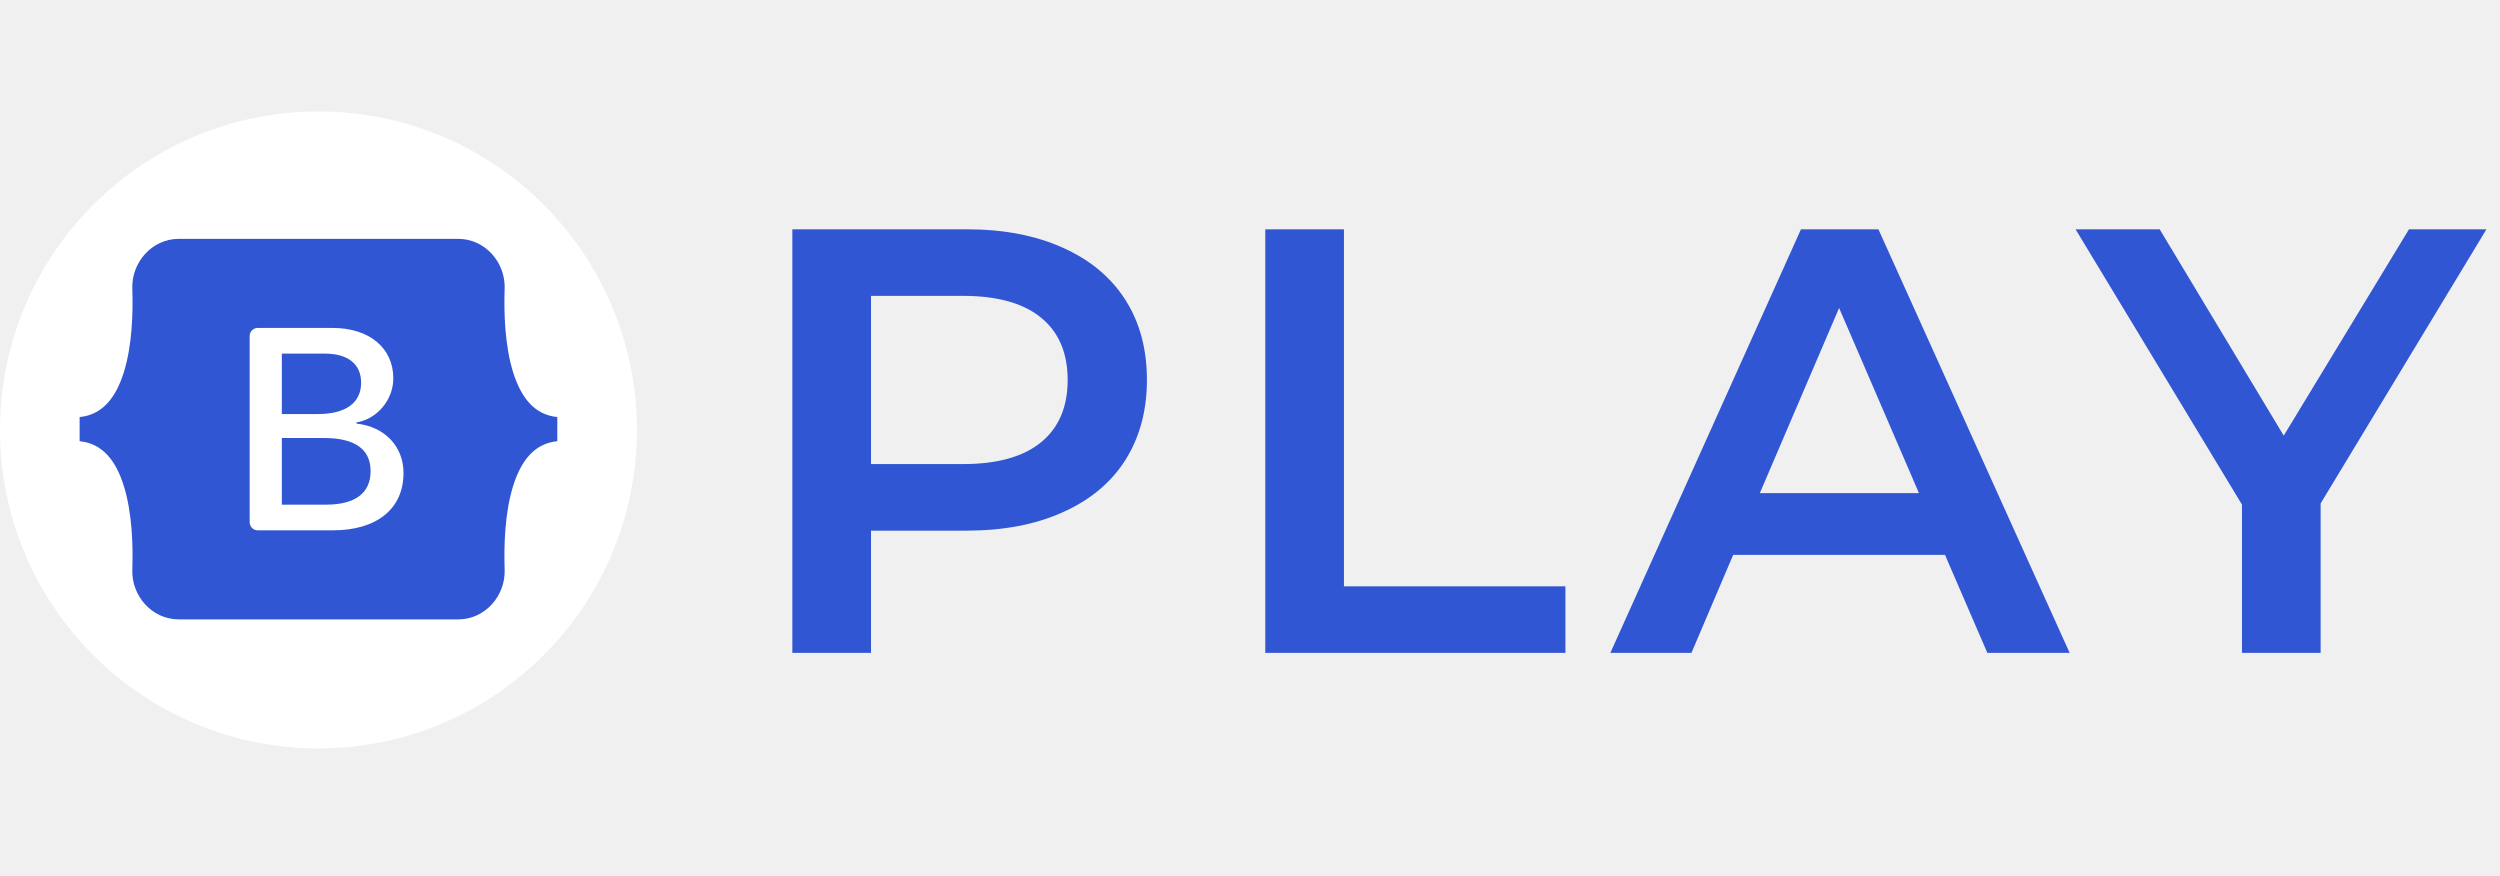
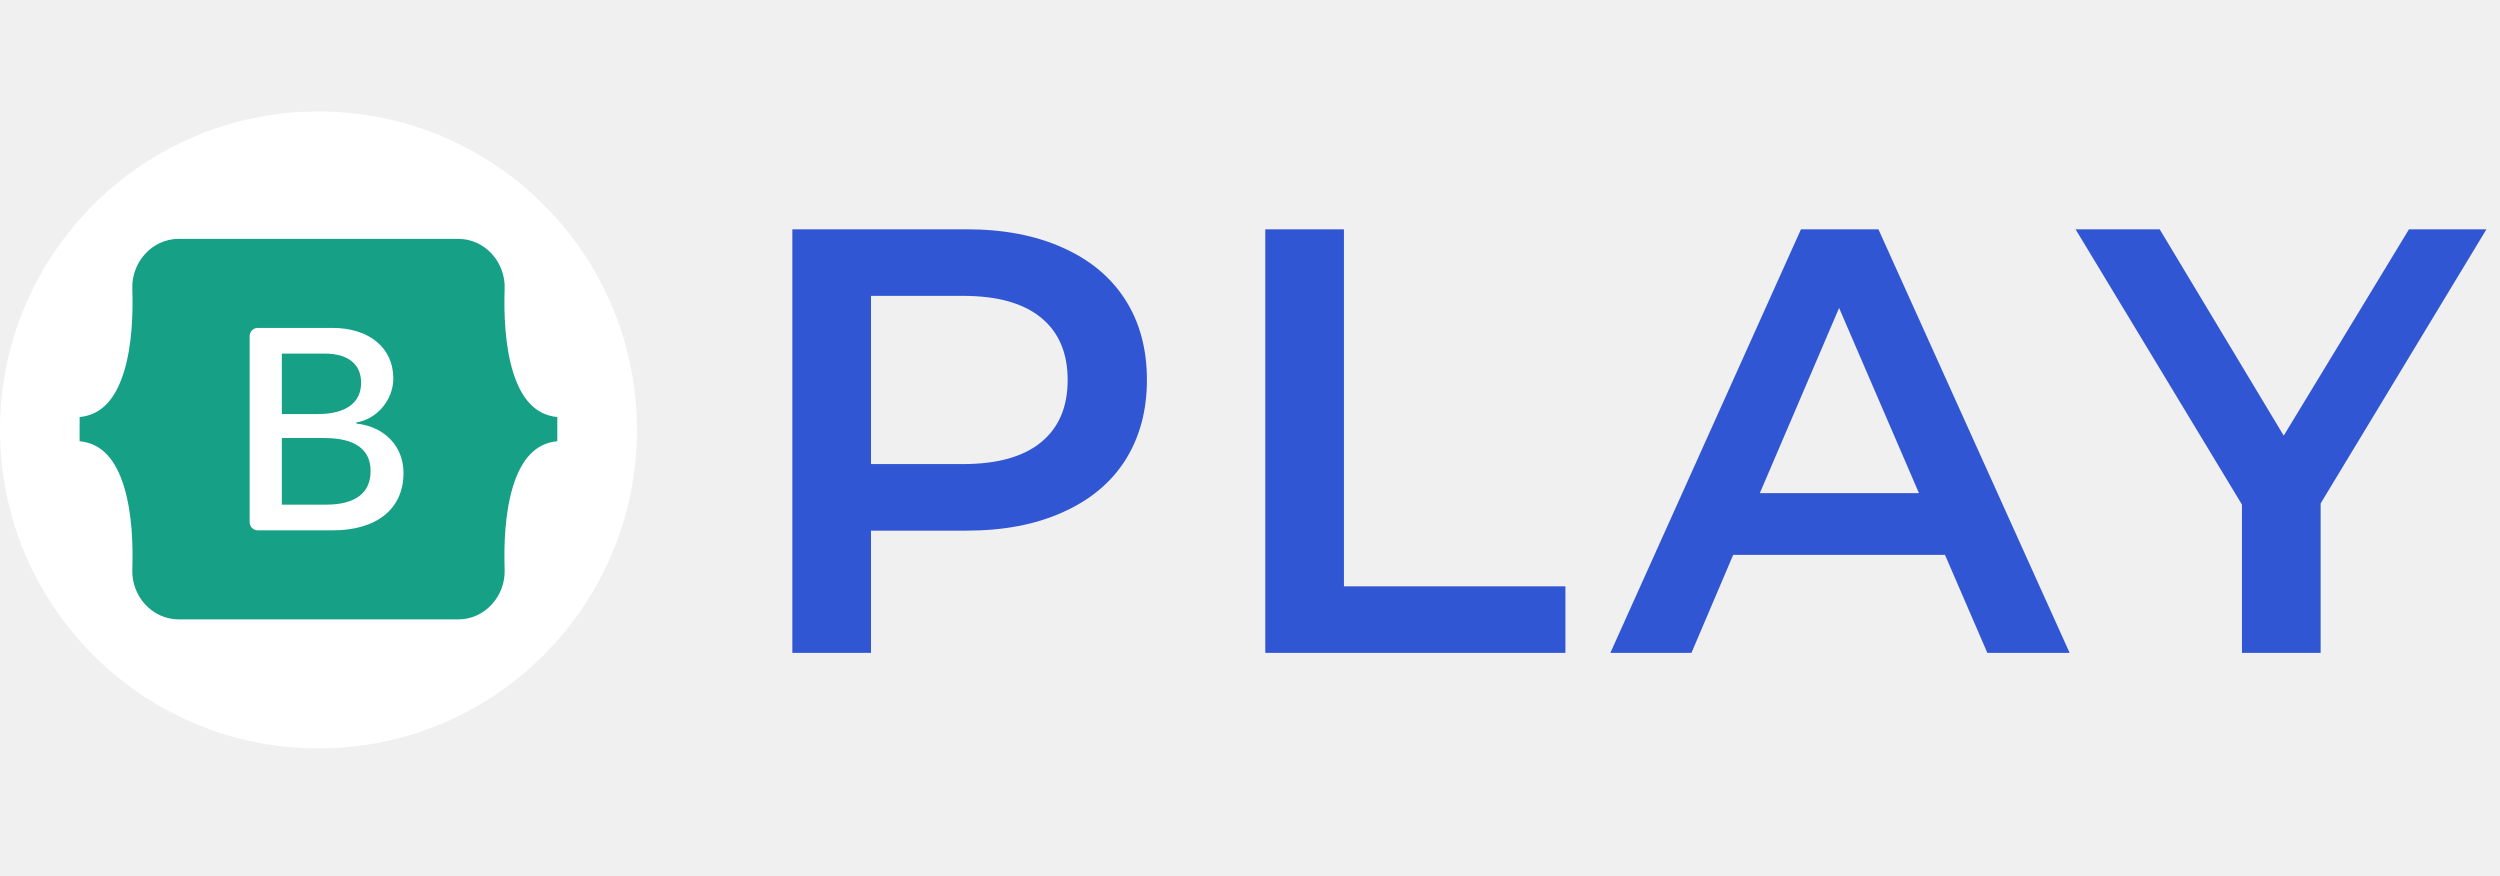
<svg xmlns="http://www.w3.org/2000/svg" fill="none" height="55" viewBox="0 0 157 55" width="157">
  <path d="m60.703 14.4c2.305 0 4.307.38 6.004 1.14 1.723.76 3.04 1.849 3.952 3.268s1.368 3.103 1.368 5.054c0 1.925-.456 3.61-1.368 5.054-.912 1.419-2.229 2.508-3.952 3.268-1.697.76-3.699 1.14-6.004 1.14h-6.004v7.676h-4.94v-26.6zm-.228 14.744c2.153 0 3.787-.456 4.902-1.368s1.672-2.217 1.672-3.914-.557-3.002-1.672-3.914-2.749-1.368-4.902-1.368h-5.776v10.564zm18.985-14.744h4.94v22.42h13.908v4.18h-18.848zm42.685 20.444h-13.3l-2.622 6.156h-5.092l11.97-26.6h4.864l12.008 26.6h-5.168zm-1.634-3.876-5.016-11.628-4.978 11.628zm25.225.646v9.386h-4.94v-9.31l-10.45-17.29h5.282l7.79 12.958 7.866-12.958h4.864z" fill="#3056d3" />
  <path d="m20 47c11.046 0 20-8.954 20-20s-8.954-20-20-20-20 8.954-20 20 8.954 20 20 20z" fill="#fff" />
-   <path clip-rule="evenodd" d="m11.231 15c-1.712 0-2.978 1.498-2.922 3.123.054 1.561-.016 3.583-.525 5.231-.511 1.653-1.374 2.701-2.784 2.836v1.518c1.41.135 2.273 1.182 2.784 2.836.509 1.649.58 3.67.525 5.231-.057 1.625 1.21 3.123 2.922 3.123h17.54c1.712 0 2.978-1.498 2.921-3.123-.054-1.561.016-3.583.525-5.231.511-1.654 1.372-2.701 2.782-2.836v-1.518c-1.41-.135-2.271-1.182-2.782-2.836-.509-1.649-.58-3.671-.525-5.231.057-1.625-1.21-3.123-2.921-3.123zm14.108 14.711c0 2.237-1.669 3.594-4.438 3.594h-4.714c-.135 0-.264-.054-.359-.149-.095-.095-.149-.225-.149-.36v-11.695c0-.135.053-.264.149-.359.095-.095.225-.149.359-.149h4.688c2.309 0 3.825 1.251 3.825 3.171 0 1.348-1.02 2.555-2.318 2.766v.07c1.768.194 2.959 1.419 2.959 3.11zm-4.952-7.506h-2.688v3.797h2.264c1.75 0 2.715-.705 2.715-1.964-0-1.181-.83-1.832-2.291-1.832zm-2.688 5.303v4.184h2.787c1.822 0 2.788-.731 2.788-2.105s-.992-2.079-2.905-2.079z" fill="#3056d3" fill-rule="evenodd" />
+   <path clip-rule="evenodd" d="m11.231 15c-1.712 0-2.978 1.498-2.922 3.123.054 1.561-.016 3.583-.525 5.231-.511 1.653-1.374 2.701-2.784 2.836v1.518c1.41.135 2.273 1.182 2.784 2.836.509 1.649.58 3.67.525 5.231-.057 1.625 1.21 3.123 2.922 3.123h17.54c1.712 0 2.978-1.498 2.921-3.123-.054-1.561.016-3.583.525-5.231.511-1.654 1.372-2.701 2.782-2.836v-1.518c-1.41-.135-2.271-1.182-2.782-2.836-.509-1.649-.58-3.671-.525-5.231.057-1.625-1.21-3.123-2.921-3.123zm14.108 14.711c0 2.237-1.669 3.594-4.438 3.594h-4.714c-.135 0-.264-.054-.359-.149-.095-.095-.149-.225-.149-.36v-11.695c0-.135.053-.264.149-.359.095-.095.225-.149.359-.149h4.688c2.309 0 3.825 1.251 3.825 3.171 0 1.348-1.02 2.555-2.318 2.766v.07c1.768.194 2.959 1.419 2.959 3.11zm-4.952-7.506h-2.688v3.797h2.264c1.75 0 2.715-.705 2.715-1.964-0-1.181-.83-1.832-2.291-1.832zm-2.688 5.303v4.184h2.787c1.822 0 2.788-.731 2.788-2.105s-.992-2.079-2.905-2.079z" fill="#16a085" fill-rule="evenodd" />
</svg>
